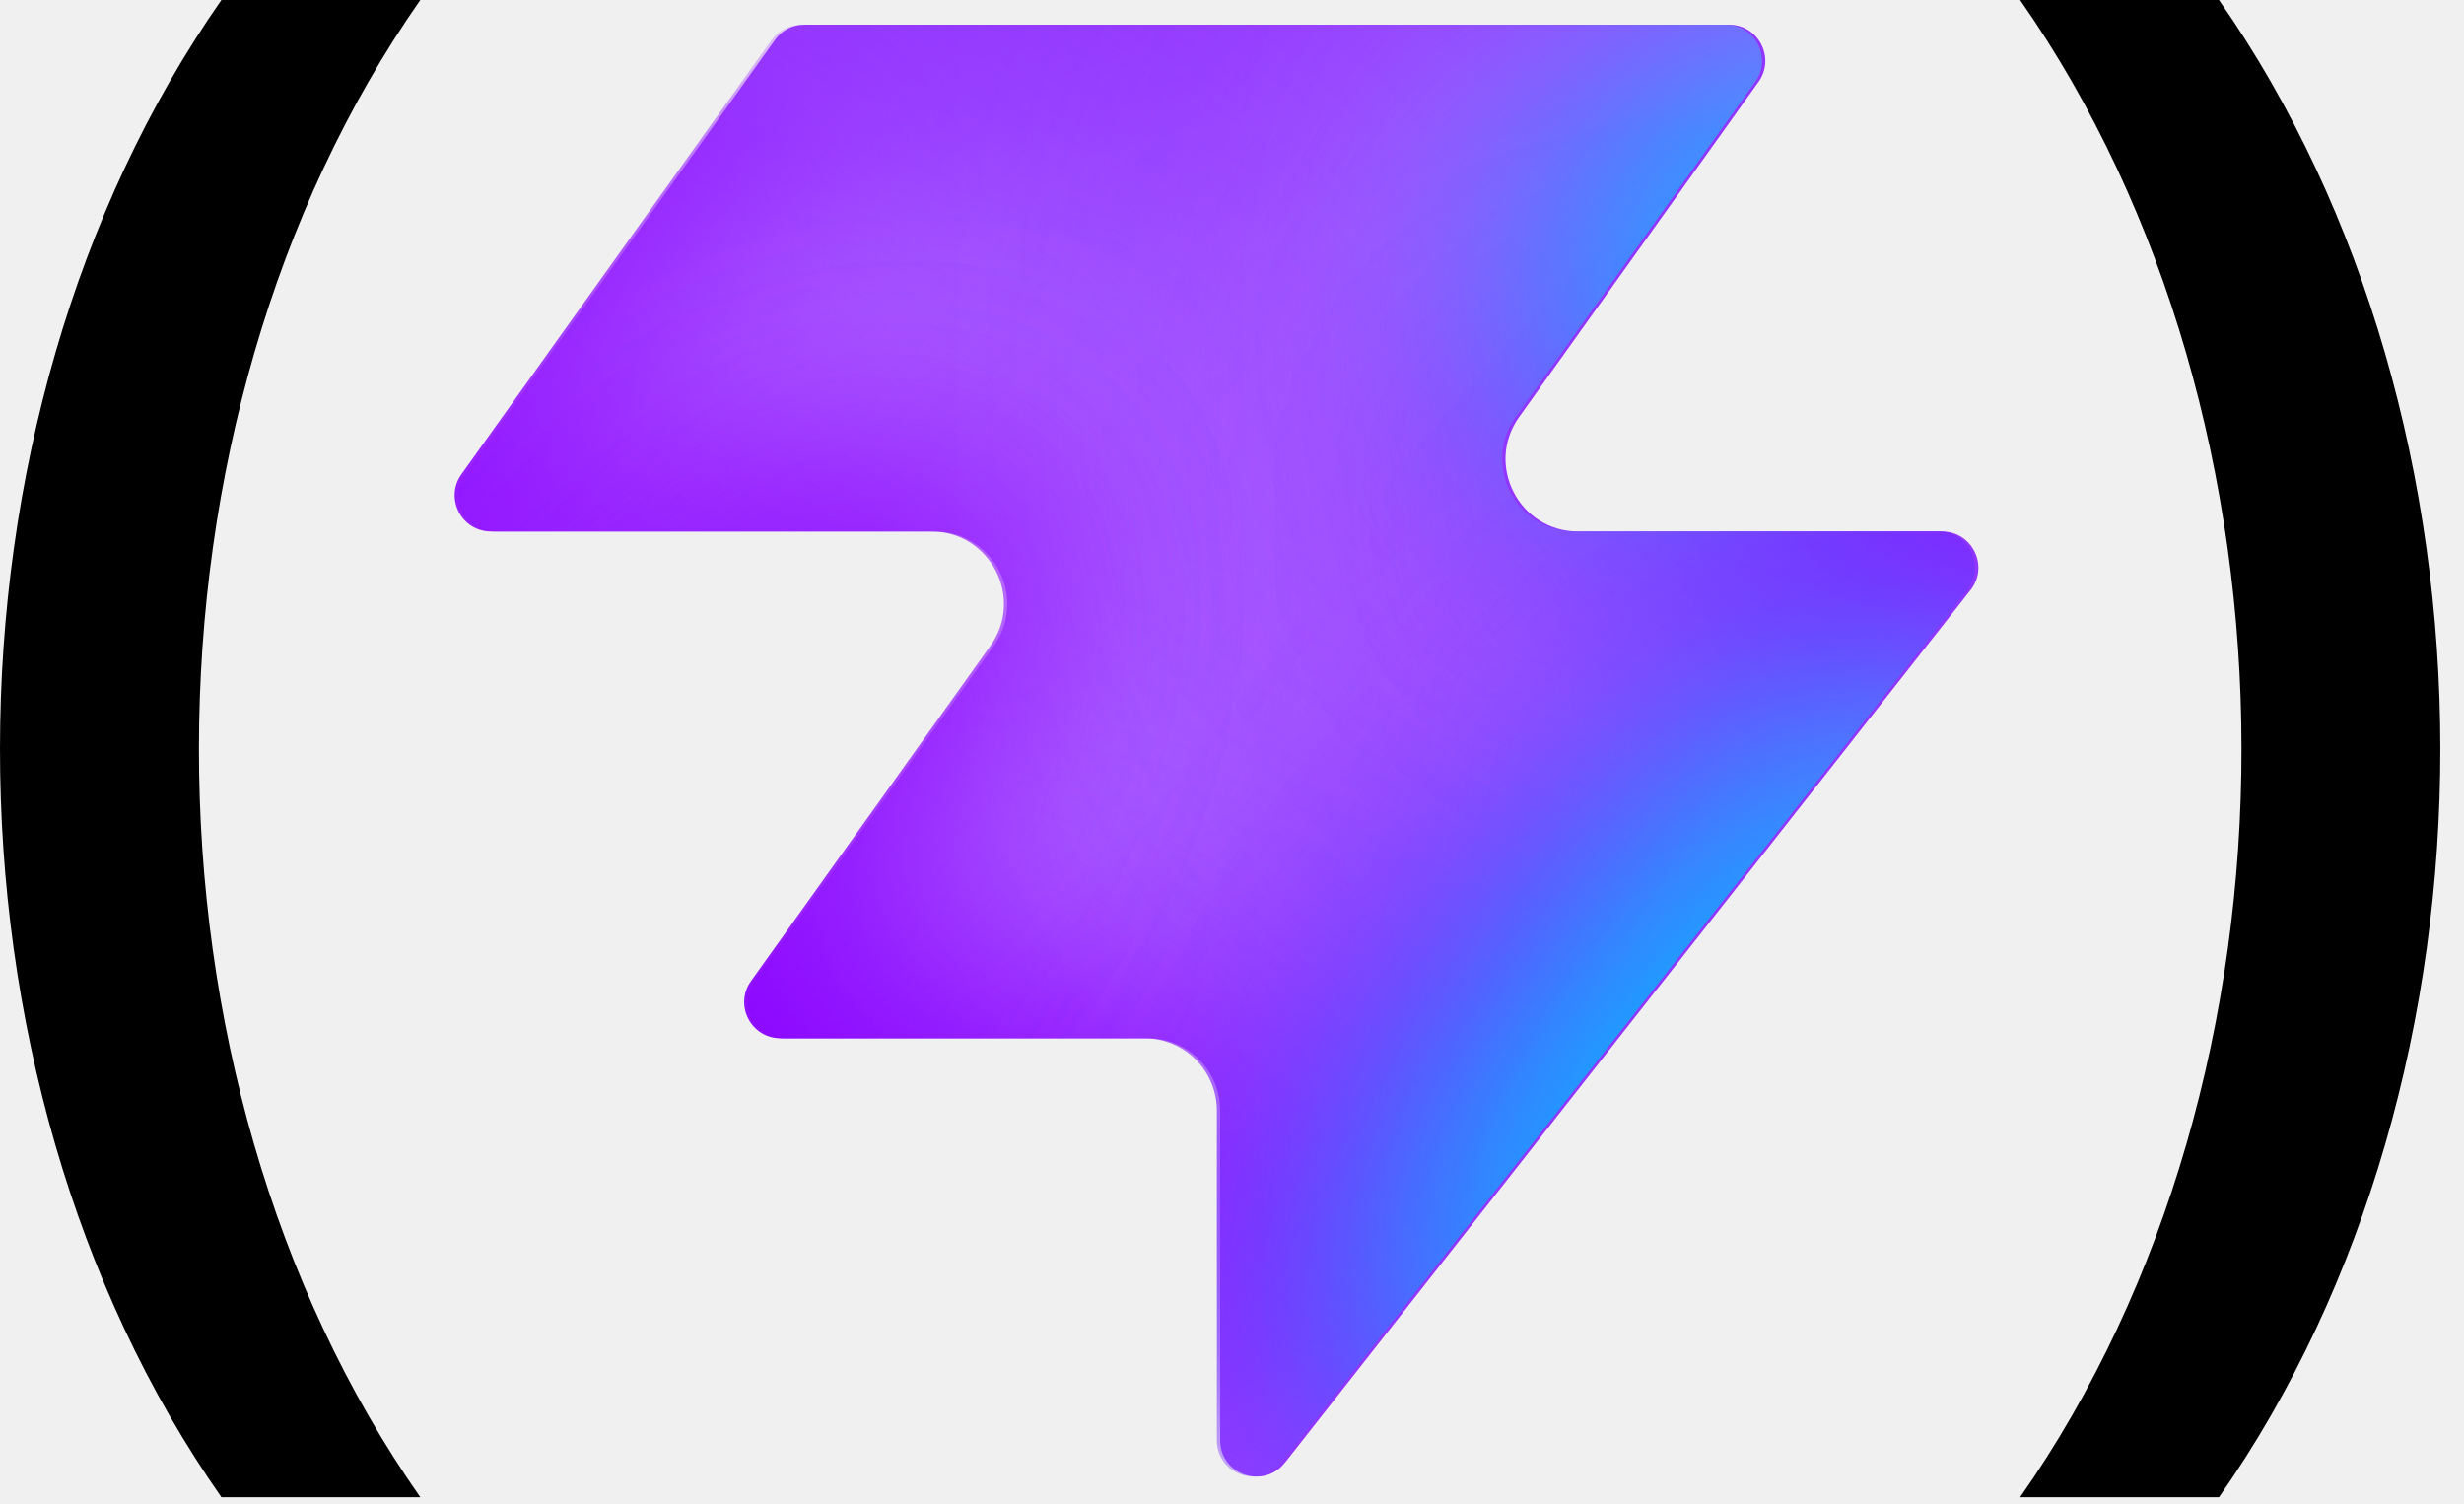
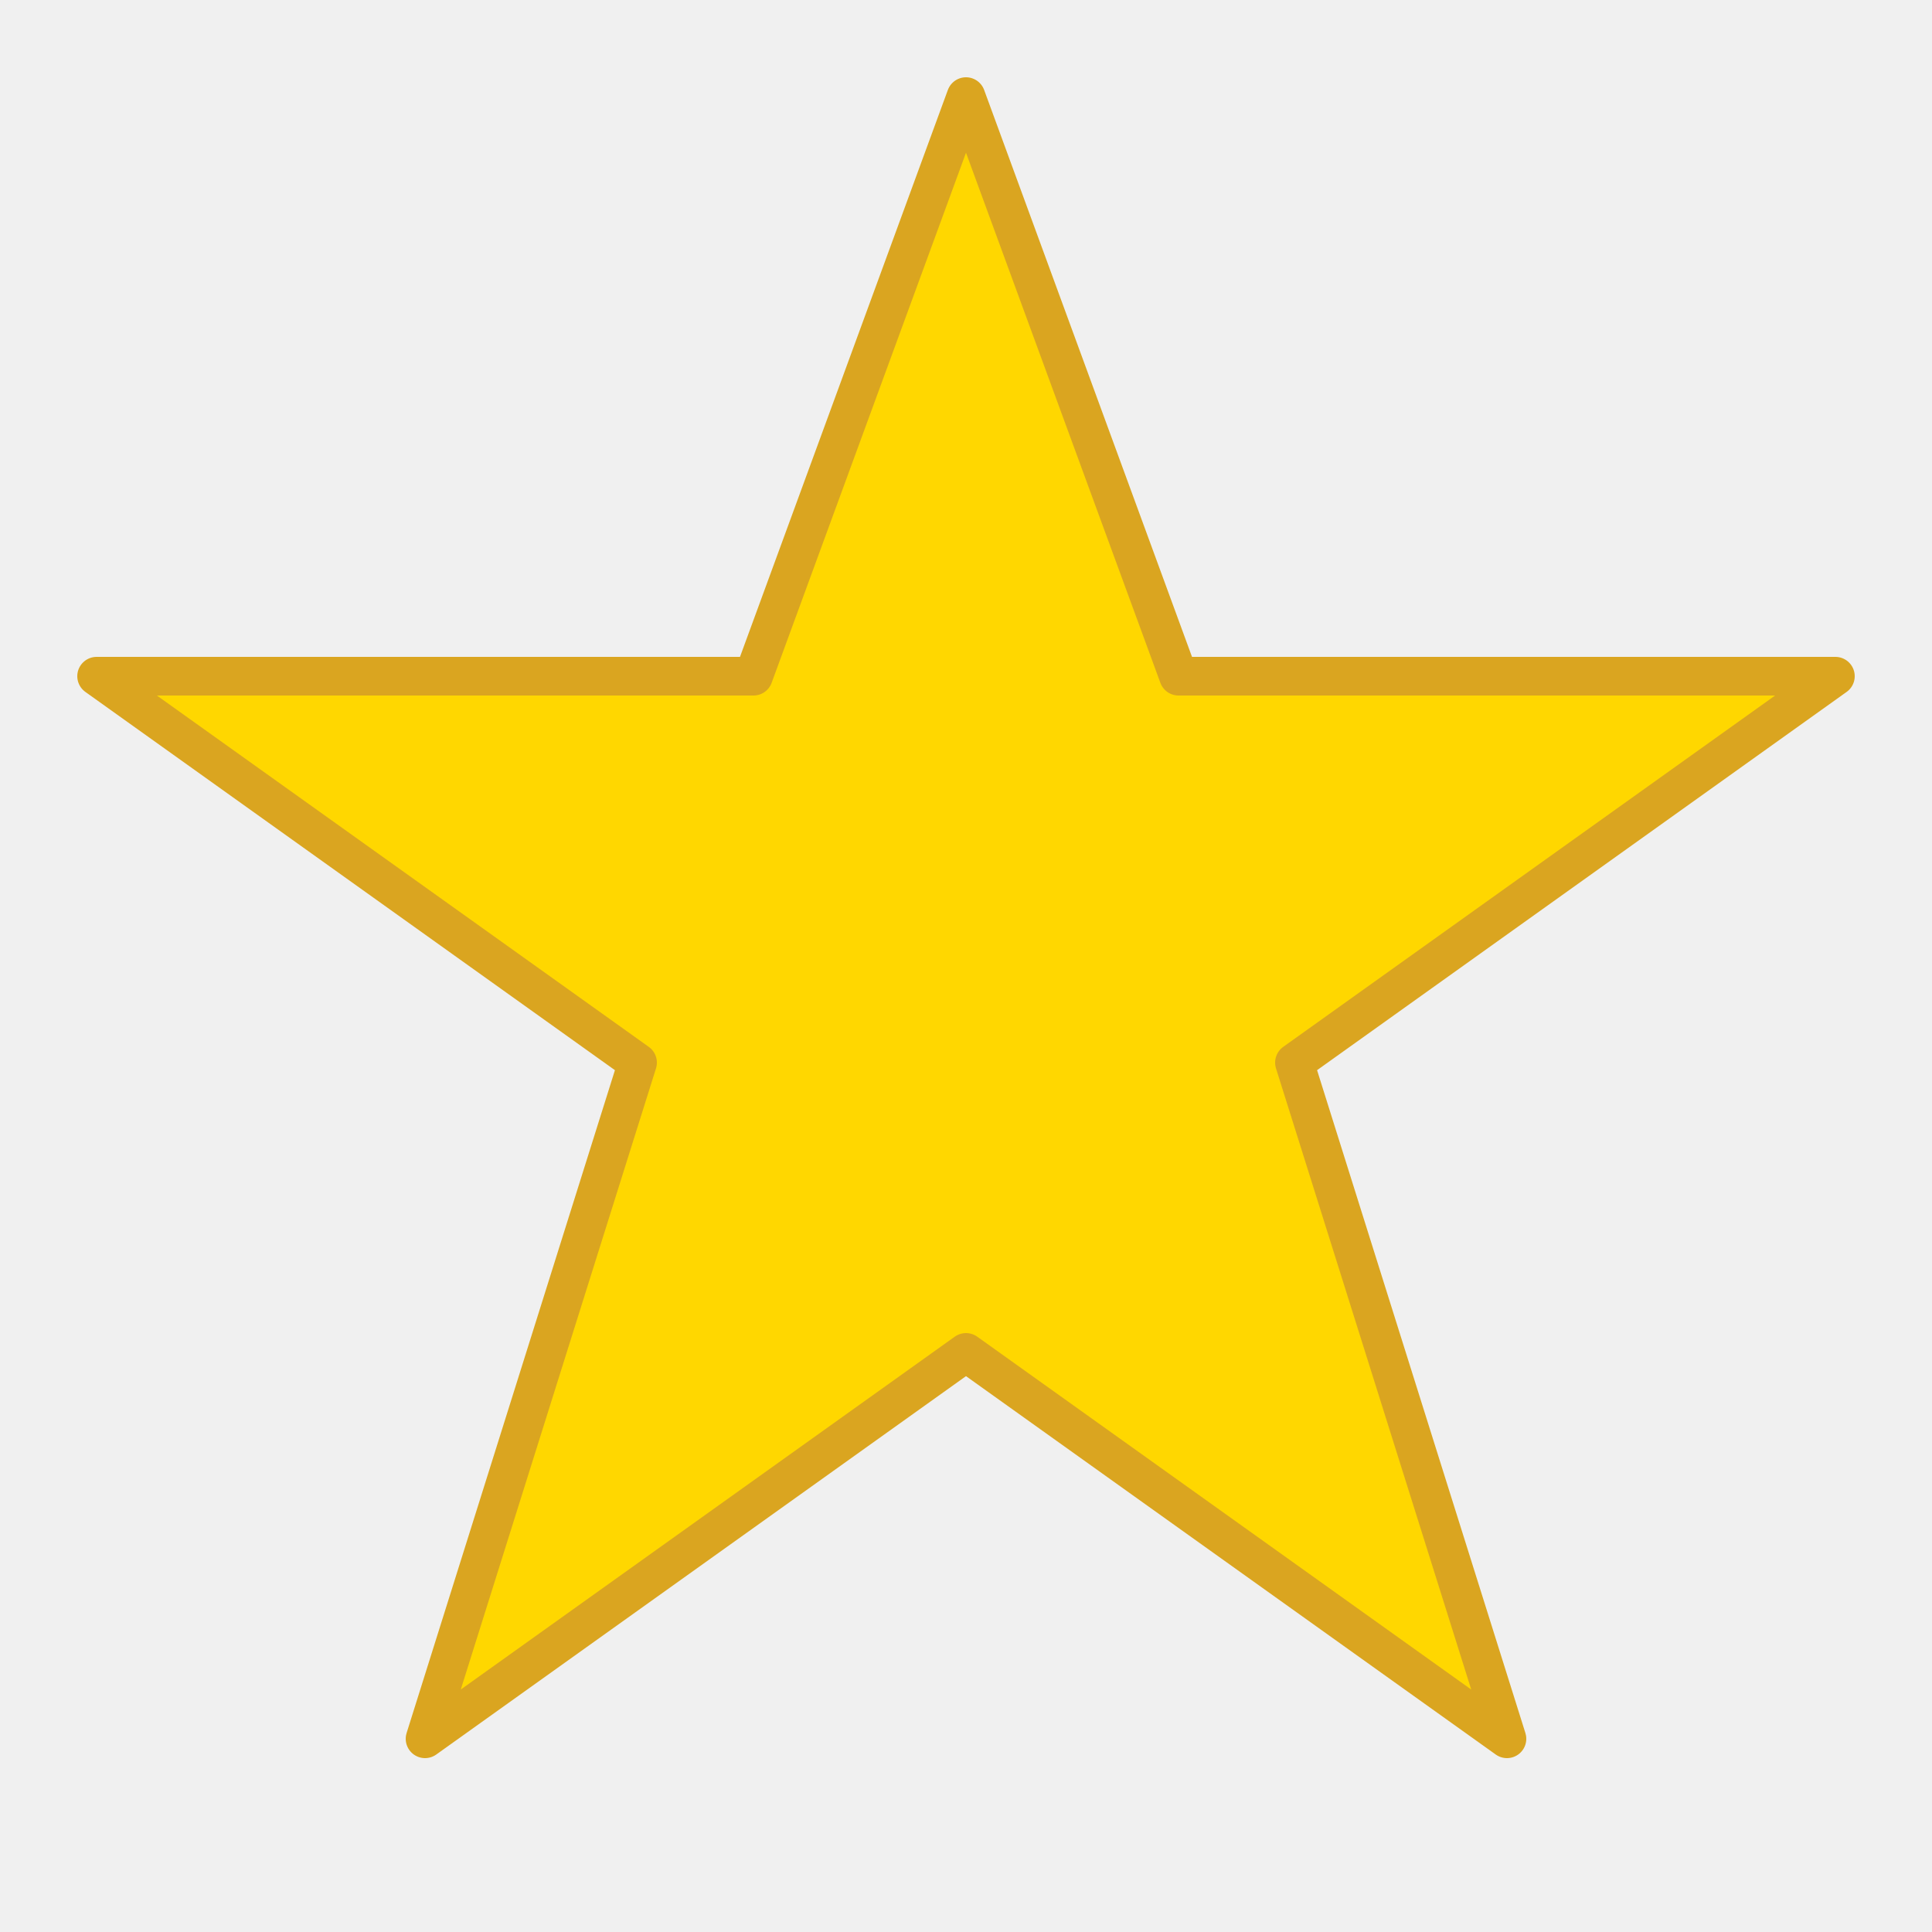
- <svg xmlns="http://www.w3.org/2000/svg" width="77" height="47" fill="none" aria-labelledby="vite-logo-title" viewBox="0 0 77 47">
-   <style>.parenthesis{fill:#000}@media (prefers-color-scheme:dark){.parenthesis{fill:#fff}}</style>
-   <path fill="#9135ff" d="M40.151 45.71c-.663.844-2.02.374-2.02-.699V34.708a2.26 2.26 0 0 0-2.262-2.262H24.493c-.92 0-1.457-1.04-.92-1.788l7.479-10.471c1.07-1.498 0-3.578-1.842-3.578H15.443c-.92 0-1.456-1.04-.92-1.788l9.696-13.576c.213-.297.556-.474.92-.474h28.894c.92 0 1.456 1.04.92 1.788l-7.48 10.472c-1.07 1.497 0 3.578 1.842 3.578h11.376c.944 0 1.474 1.087.89 1.83L40.153 45.712z" />
-   <mask id="a" width="48" height="47" x="14" y="0" maskUnits="userSpaceOnUse" style="mask-type:alpha">
-     <path fill="#000" d="M40.047 45.71c-.663.843-2.02.374-2.02-.699V34.708a2.26 2.26 0 0 0-2.262-2.262H24.389c-.92 0-1.457-1.04-.92-1.788l7.479-10.472c1.07-1.497 0-3.578-1.842-3.578H15.34c-.92 0-1.456-1.04-.92-1.788l9.696-13.575c.213-.297.556-.474.92-.474H53.93c.92 0 1.456 1.04.92 1.788L47.37 13.03c-1.07 1.498 0 3.578 1.842 3.578h11.376c.944 0 1.474 1.088.89 1.831L40.049 45.712z" />
-   </mask>
-   <g mask="url(#a)">
-     <g filter="url(#b)">
-       <ellipse cx="5.508" cy="14.704" fill="#eee6ff" rx="5.508" ry="14.704" transform="rotate(269.814 20.96 11.29)scale(-1 1)" />
-     </g>
-     <g filter="url(#c)">
-       <ellipse cx="10.399" cy="29.851" fill="#eee6ff" rx="10.399" ry="29.851" transform="rotate(89.814 -16.902 -8.275)scale(1 -1)" />
-     </g>
-     <g filter="url(#d)">
-       <ellipse cx="5.508" cy="30.487" fill="#8900ff" rx="5.508" ry="30.487" transform="rotate(89.814 -19.197 -7.127)scale(1 -1)" />
-     </g>
-     <g filter="url(#e)">
-       <ellipse cx="5.508" cy="30.599" fill="#8900ff" rx="5.508" ry="30.599" transform="rotate(89.814 -25.928 4.177)scale(1 -1)" />
-     </g>
-     <g filter="url(#f)">
-       <ellipse cx="5.508" cy="30.599" fill="#8900ff" rx="5.508" ry="30.599" transform="rotate(89.814 -25.738 5.52)scale(1 -1)" />
-     </g>
-     <g filter="url(#g)">
-       <ellipse cx="14.072" cy="22.078" fill="#eee6ff" rx="14.072" ry="22.078" transform="rotate(93.35 31.245 55.578)scale(-1 1)" />
-     </g>
-     <g filter="url(#h)">
-       <ellipse cx="3.47" cy="21.501" fill="#8900ff" rx="3.47" ry="21.501" transform="rotate(89.009 35.419 55.202)scale(-1 1)" />
-     </g>
-     <g filter="url(#i)">
-       <ellipse cx="3.47" cy="21.501" fill="#8900ff" rx="3.47" ry="21.501" transform="rotate(89.009 35.419 55.202)scale(-1 1)" />
-     </g>
-     <g filter="url(#j)">
-       <ellipse cx="14.592" cy="9.743" fill="#8900ff" rx="4.407" ry="29.108" transform="rotate(39.51 14.592 9.743)" />
-     </g>
-     <g filter="url(#k)">
-       <ellipse cx="61.728" cy="-5.321" fill="#8900ff" rx="4.407" ry="29.108" transform="rotate(37.892 61.728 -5.32)" />
-     </g>
-     <g filter="url(#l)">
-       <ellipse cx="55.618" cy="7.104" fill="#00c2ff" rx="5.971" ry="9.665" transform="rotate(37.892 55.618 7.104)" />
-     </g>
-     <g filter="url(#m)">
-       <ellipse cx="12.326" cy="39.103" fill="#8900ff" rx="4.407" ry="29.108" transform="rotate(37.892 12.326 39.103)" />
-     </g>
-     <g filter="url(#n)">
-       <ellipse cx="12.326" cy="39.103" fill="#8900ff" rx="4.407" ry="29.108" transform="rotate(37.892 12.326 39.103)" />
-     </g>
-     <g filter="url(#o)">
-       <ellipse cx="49.857" cy="30.678" fill="#8900ff" rx="4.407" ry="29.108" transform="rotate(37.892 49.857 30.678)" />
-     </g>
-     <g filter="url(#p)">
-       <ellipse cx="52.623" cy="33.171" fill="#00c2ff" rx="5.971" ry="15.297" transform="rotate(37.892 52.623 33.17)" />
-     </g>
-   </g>
-   <path d="M6.919 0c-9.198 13.166-9.252 33.575 0 46.789h6.215c-9.25-13.214-9.196-33.623 0-46.789zm62.424 0h-6.215c9.198 13.166 9.252 33.575 0 46.789h6.215c9.25-13.214 9.196-33.623 0-46.789" class="parenthesis" />
-   <defs>
-     <filter id="b" width="60.045" height="41.654" x="-5.564" y="16.92" color-interpolation-filters="sRGB" filterUnits="userSpaceOnUse">
-       <feFlood flood-opacity="0" result="BackgroundImageFix" />
-       <feBlend in="SourceGraphic" in2="BackgroundImageFix" result="shape" />
-       <feGaussianBlur result="effect1_foregroundBlur_2002_17286" stdDeviation="7.659" />
-     </filter>
-     <filter id="c" width="90.34" height="51.437" x="-40.407" y="-6.762" color-interpolation-filters="sRGB" filterUnits="userSpaceOnUse">
-       <feFlood flood-opacity="0" result="BackgroundImageFix" />
-       <feBlend in="SourceGraphic" in2="BackgroundImageFix" result="shape" />
-       <feGaussianBlur result="effect1_foregroundBlur_2002_17286" stdDeviation="7.659" />
-     </filter>
-     <filter id="d" width="79.355" height="29.4" x="-35.435" y="2.801" color-interpolation-filters="sRGB" filterUnits="userSpaceOnUse">
-       <feFlood flood-opacity="0" result="BackgroundImageFix" />
-       <feBlend in="SourceGraphic" in2="BackgroundImageFix" result="shape" />
-       <feGaussianBlur result="effect1_foregroundBlur_2002_17286" stdDeviation="4.596" />
-     </filter>
-     <filter id="e" width="79.579" height="29.4" x="-30.84" y="20.8" color-interpolation-filters="sRGB" filterUnits="userSpaceOnUse">
-       <feFlood flood-opacity="0" result="BackgroundImageFix" />
-       <feBlend in="SourceGraphic" in2="BackgroundImageFix" result="shape" />
-       <feGaussianBlur result="effect1_foregroundBlur_2002_17286" stdDeviation="4.596" />
-     </filter>
-     <filter id="f" width="79.579" height="29.4" x="-29.307" y="21.949" color-interpolation-filters="sRGB" filterUnits="userSpaceOnUse">
-       <feFlood flood-opacity="0" result="BackgroundImageFix" />
-       <feBlend in="SourceGraphic" in2="BackgroundImageFix" result="shape" />
-       <feGaussianBlur result="effect1_foregroundBlur_2002_17286" stdDeviation="4.596" />
-     </filter>
-     <filter id="g" width="74.749" height="58.852" x="29.961" y="-17.13" color-interpolation-filters="sRGB" filterUnits="userSpaceOnUse">
-       <feFlood flood-opacity="0" result="BackgroundImageFix" />
-       <feBlend in="SourceGraphic" in2="BackgroundImageFix" result="shape" />
-       <feGaussianBlur result="effect1_foregroundBlur_2002_17286" stdDeviation="7.659" />
-     </filter>
-     <filter id="h" width="61.377" height="25.362" x="37.754" y="3.055" color-interpolation-filters="sRGB" filterUnits="userSpaceOnUse">
-       <feFlood flood-opacity="0" result="BackgroundImageFix" />
-       <feBlend in="SourceGraphic" in2="BackgroundImageFix" result="shape" />
-       <feGaussianBlur result="effect1_foregroundBlur_2002_17286" stdDeviation="4.596" />
-     </filter>
-     <filter id="i" width="61.377" height="25.362" x="37.754" y="3.055" color-interpolation-filters="sRGB" filterUnits="userSpaceOnUse">
-       <feFlood flood-opacity="0" result="BackgroundImageFix" />
-       <feBlend in="SourceGraphic" in2="BackgroundImageFix" result="shape" />
-       <feGaussianBlur result="effect1_foregroundBlur_2002_17286" stdDeviation="4.596" />
-     </filter>
-     <filter id="j" width="56.045" height="63.649" x="-13.43" y="-22.082" color-interpolation-filters="sRGB" filterUnits="userSpaceOnUse">
-       <feFlood flood-opacity="0" result="BackgroundImageFix" />
-       <feBlend in="SourceGraphic" in2="BackgroundImageFix" result="shape" />
-       <feGaussianBlur result="effect1_foregroundBlur_2002_17286" stdDeviation="4.596" />
-     </filter>
-     <filter id="k" width="54.814" height="64.646" x="34.321" y="-37.644" color-interpolation-filters="sRGB" filterUnits="userSpaceOnUse">
-       <feFlood flood-opacity="0" result="BackgroundImageFix" />
-       <feBlend in="SourceGraphic" in2="BackgroundImageFix" result="shape" />
-       <feGaussianBlur result="effect1_foregroundBlur_2002_17286" stdDeviation="4.596" />
-     </filter>
-     <filter id="l" width="33.541" height="35.313" x="38.847" y="-10.552" color-interpolation-filters="sRGB" filterUnits="userSpaceOnUse">
-       <feFlood flood-opacity="0" result="BackgroundImageFix" />
-       <feBlend in="SourceGraphic" in2="BackgroundImageFix" result="shape" />
-       <feGaussianBlur result="effect1_foregroundBlur_2002_17286" stdDeviation="4.596" />
-     </filter>
-     <filter id="m" width="54.814" height="64.646" x="-15.081" y="6.78" color-interpolation-filters="sRGB" filterUnits="userSpaceOnUse">
-       <feFlood flood-opacity="0" result="BackgroundImageFix" />
-       <feBlend in="SourceGraphic" in2="BackgroundImageFix" result="shape" />
-       <feGaussianBlur result="effect1_foregroundBlur_2002_17286" stdDeviation="4.596" />
-     </filter>
-     <filter id="n" width="54.814" height="64.646" x="-15.081" y="6.78" color-interpolation-filters="sRGB" filterUnits="userSpaceOnUse">
-       <feFlood flood-opacity="0" result="BackgroundImageFix" />
-       <feBlend in="SourceGraphic" in2="BackgroundImageFix" result="shape" />
-       <feGaussianBlur result="effect1_foregroundBlur_2002_17286" stdDeviation="4.596" />
-     </filter>
-     <filter id="o" width="54.814" height="64.646" x="22.45" y="-1.645" color-interpolation-filters="sRGB" filterUnits="userSpaceOnUse">
-       <feFlood flood-opacity="0" result="BackgroundImageFix" />
-       <feBlend in="SourceGraphic" in2="BackgroundImageFix" result="shape" />
-       <feGaussianBlur result="effect1_foregroundBlur_2002_17286" stdDeviation="4.596" />
-     </filter>
-     <filter id="p" width="39.409" height="43.623" x="32.919" y="11.36" color-interpolation-filters="sRGB" filterUnits="userSpaceOnUse">
-       <feFlood flood-opacity="0" result="BackgroundImageFix" />
-       <feBlend in="SourceGraphic" in2="BackgroundImageFix" result="shape" />
-       <feGaussianBlur result="effect1_foregroundBlur_2002_17286" stdDeviation="4.596" />
-     </filter>
-   </defs>
+ <svg xmlns="http://www.w3.org/2000/svg" width="200" height="200" viewBox="0 0 100 100">
+   <polygon points="50,5 61,35 95,35 67,55 78,90 50,70 22,90 33,55 5,35 39,35" fill="#FFD700" stroke="#DAA520" stroke-width="2" stroke-linejoin="round" />
</svg>
